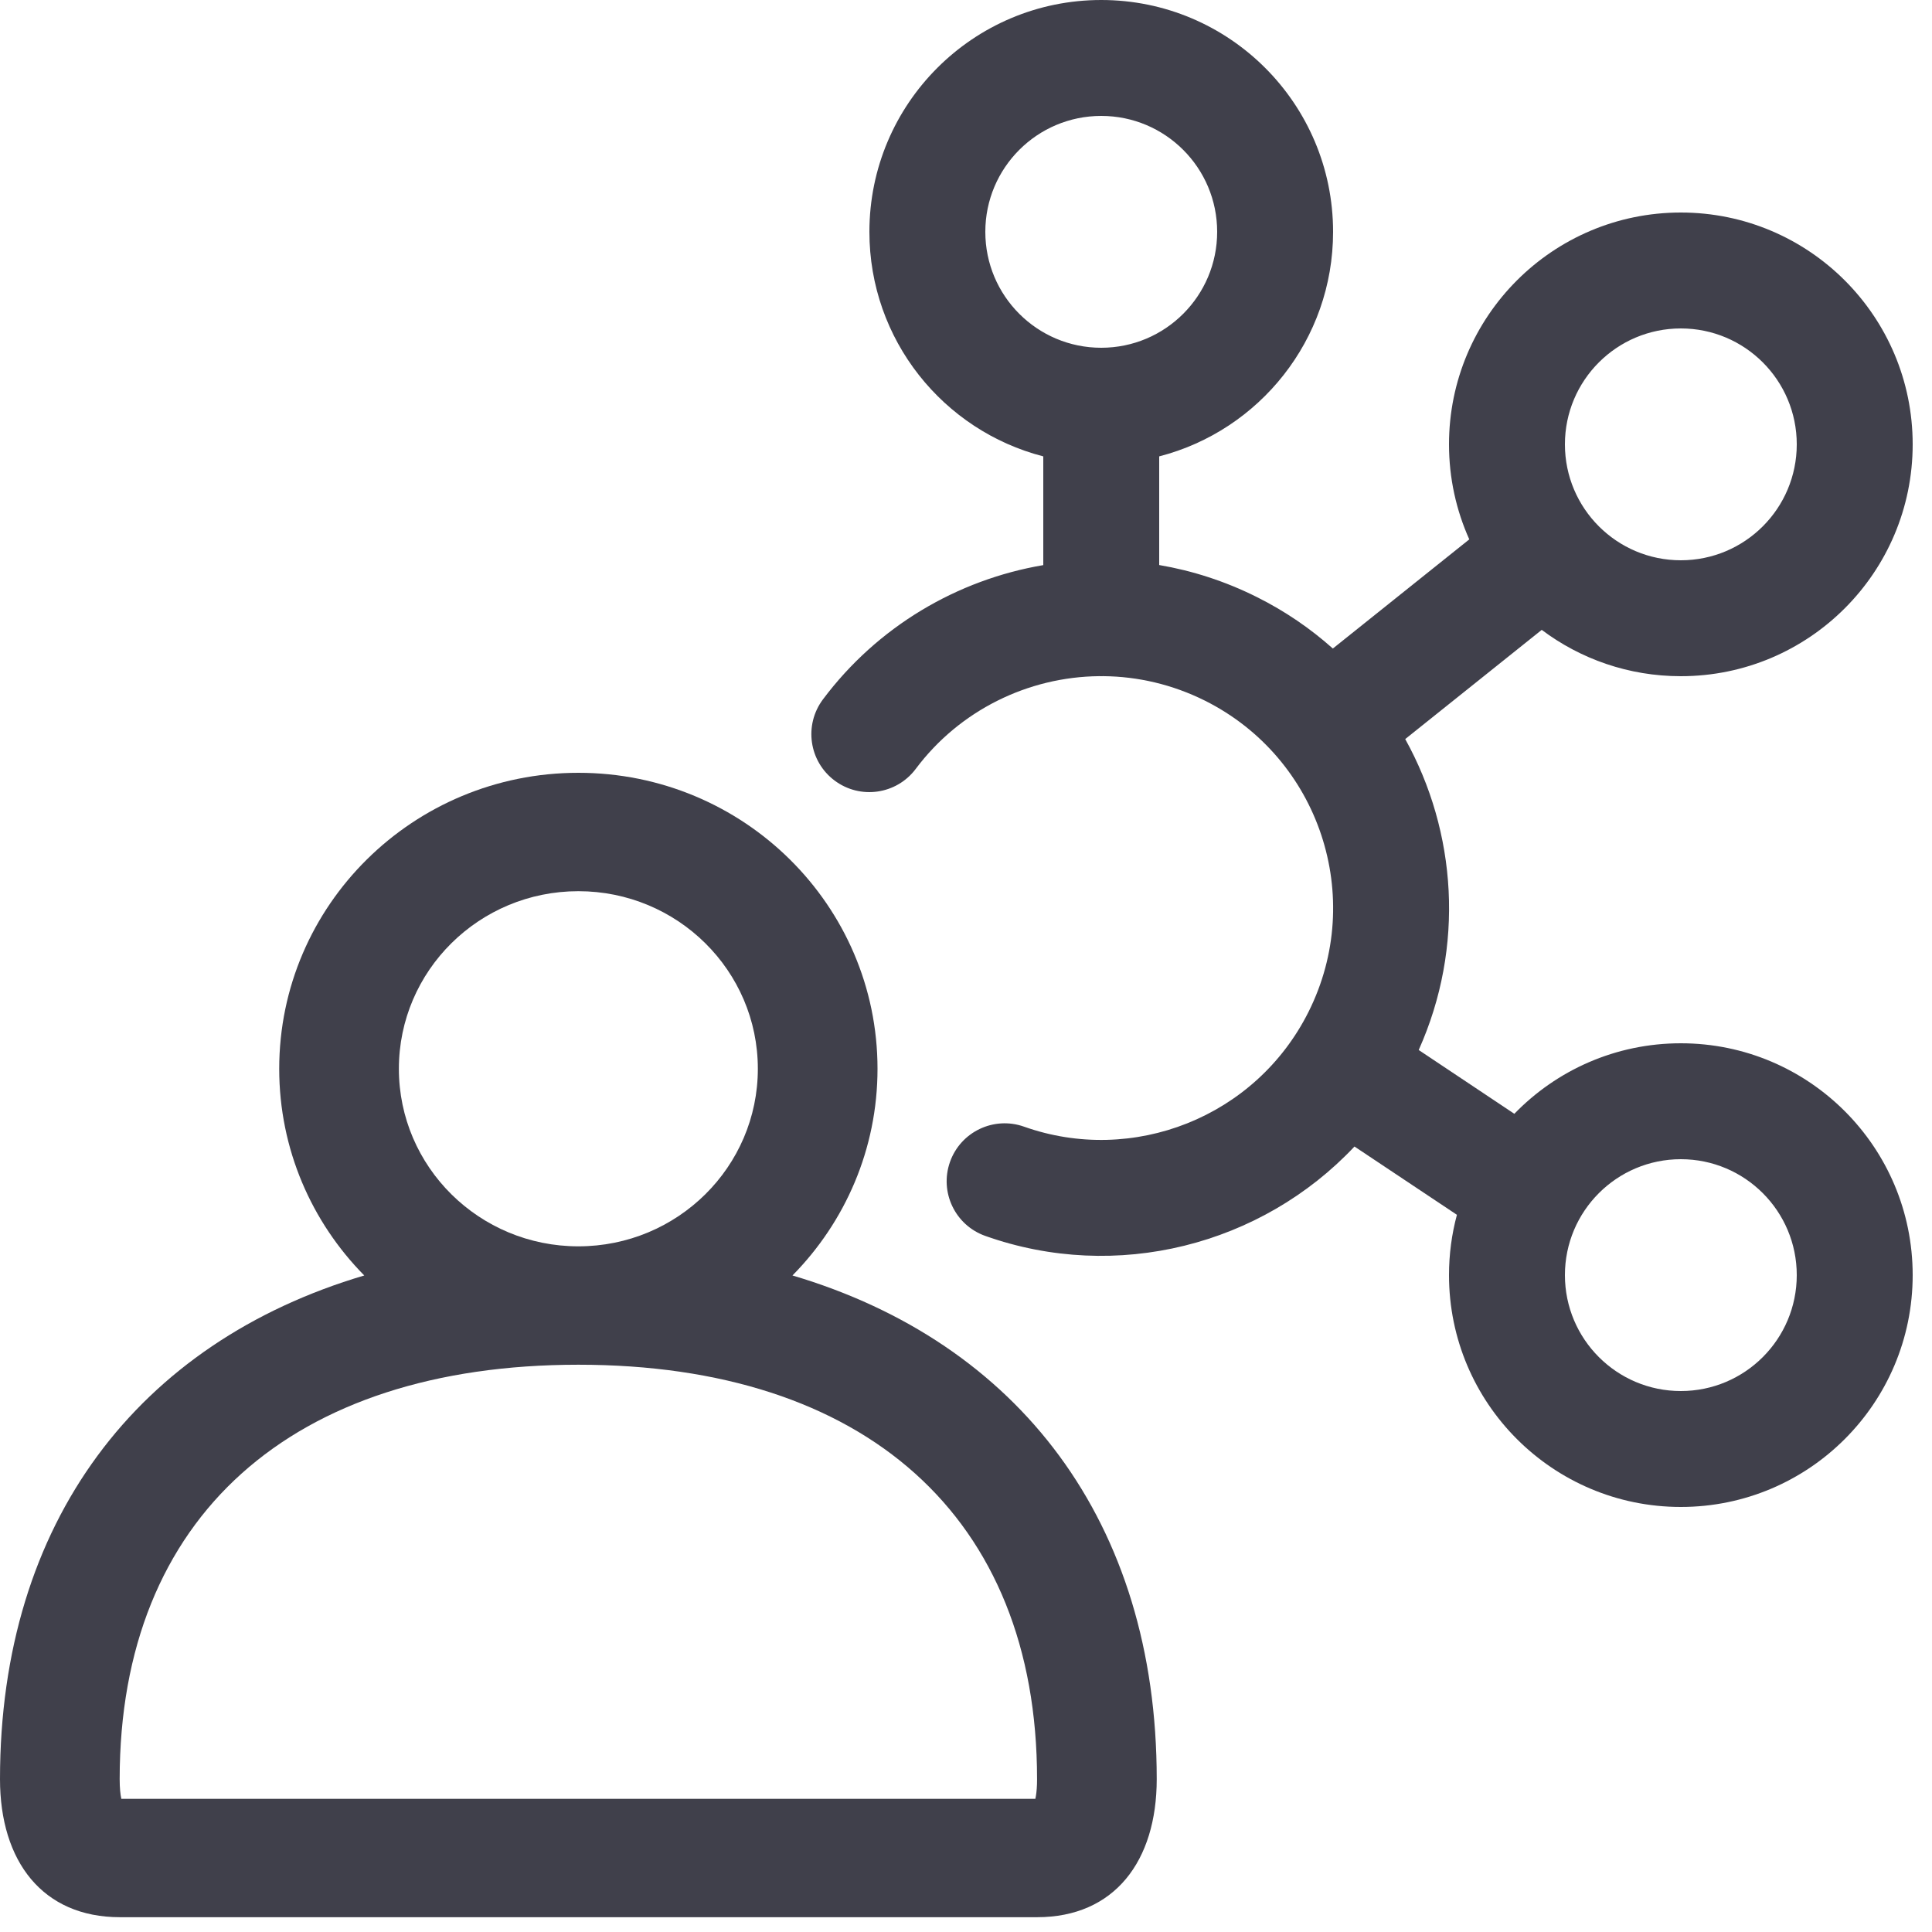
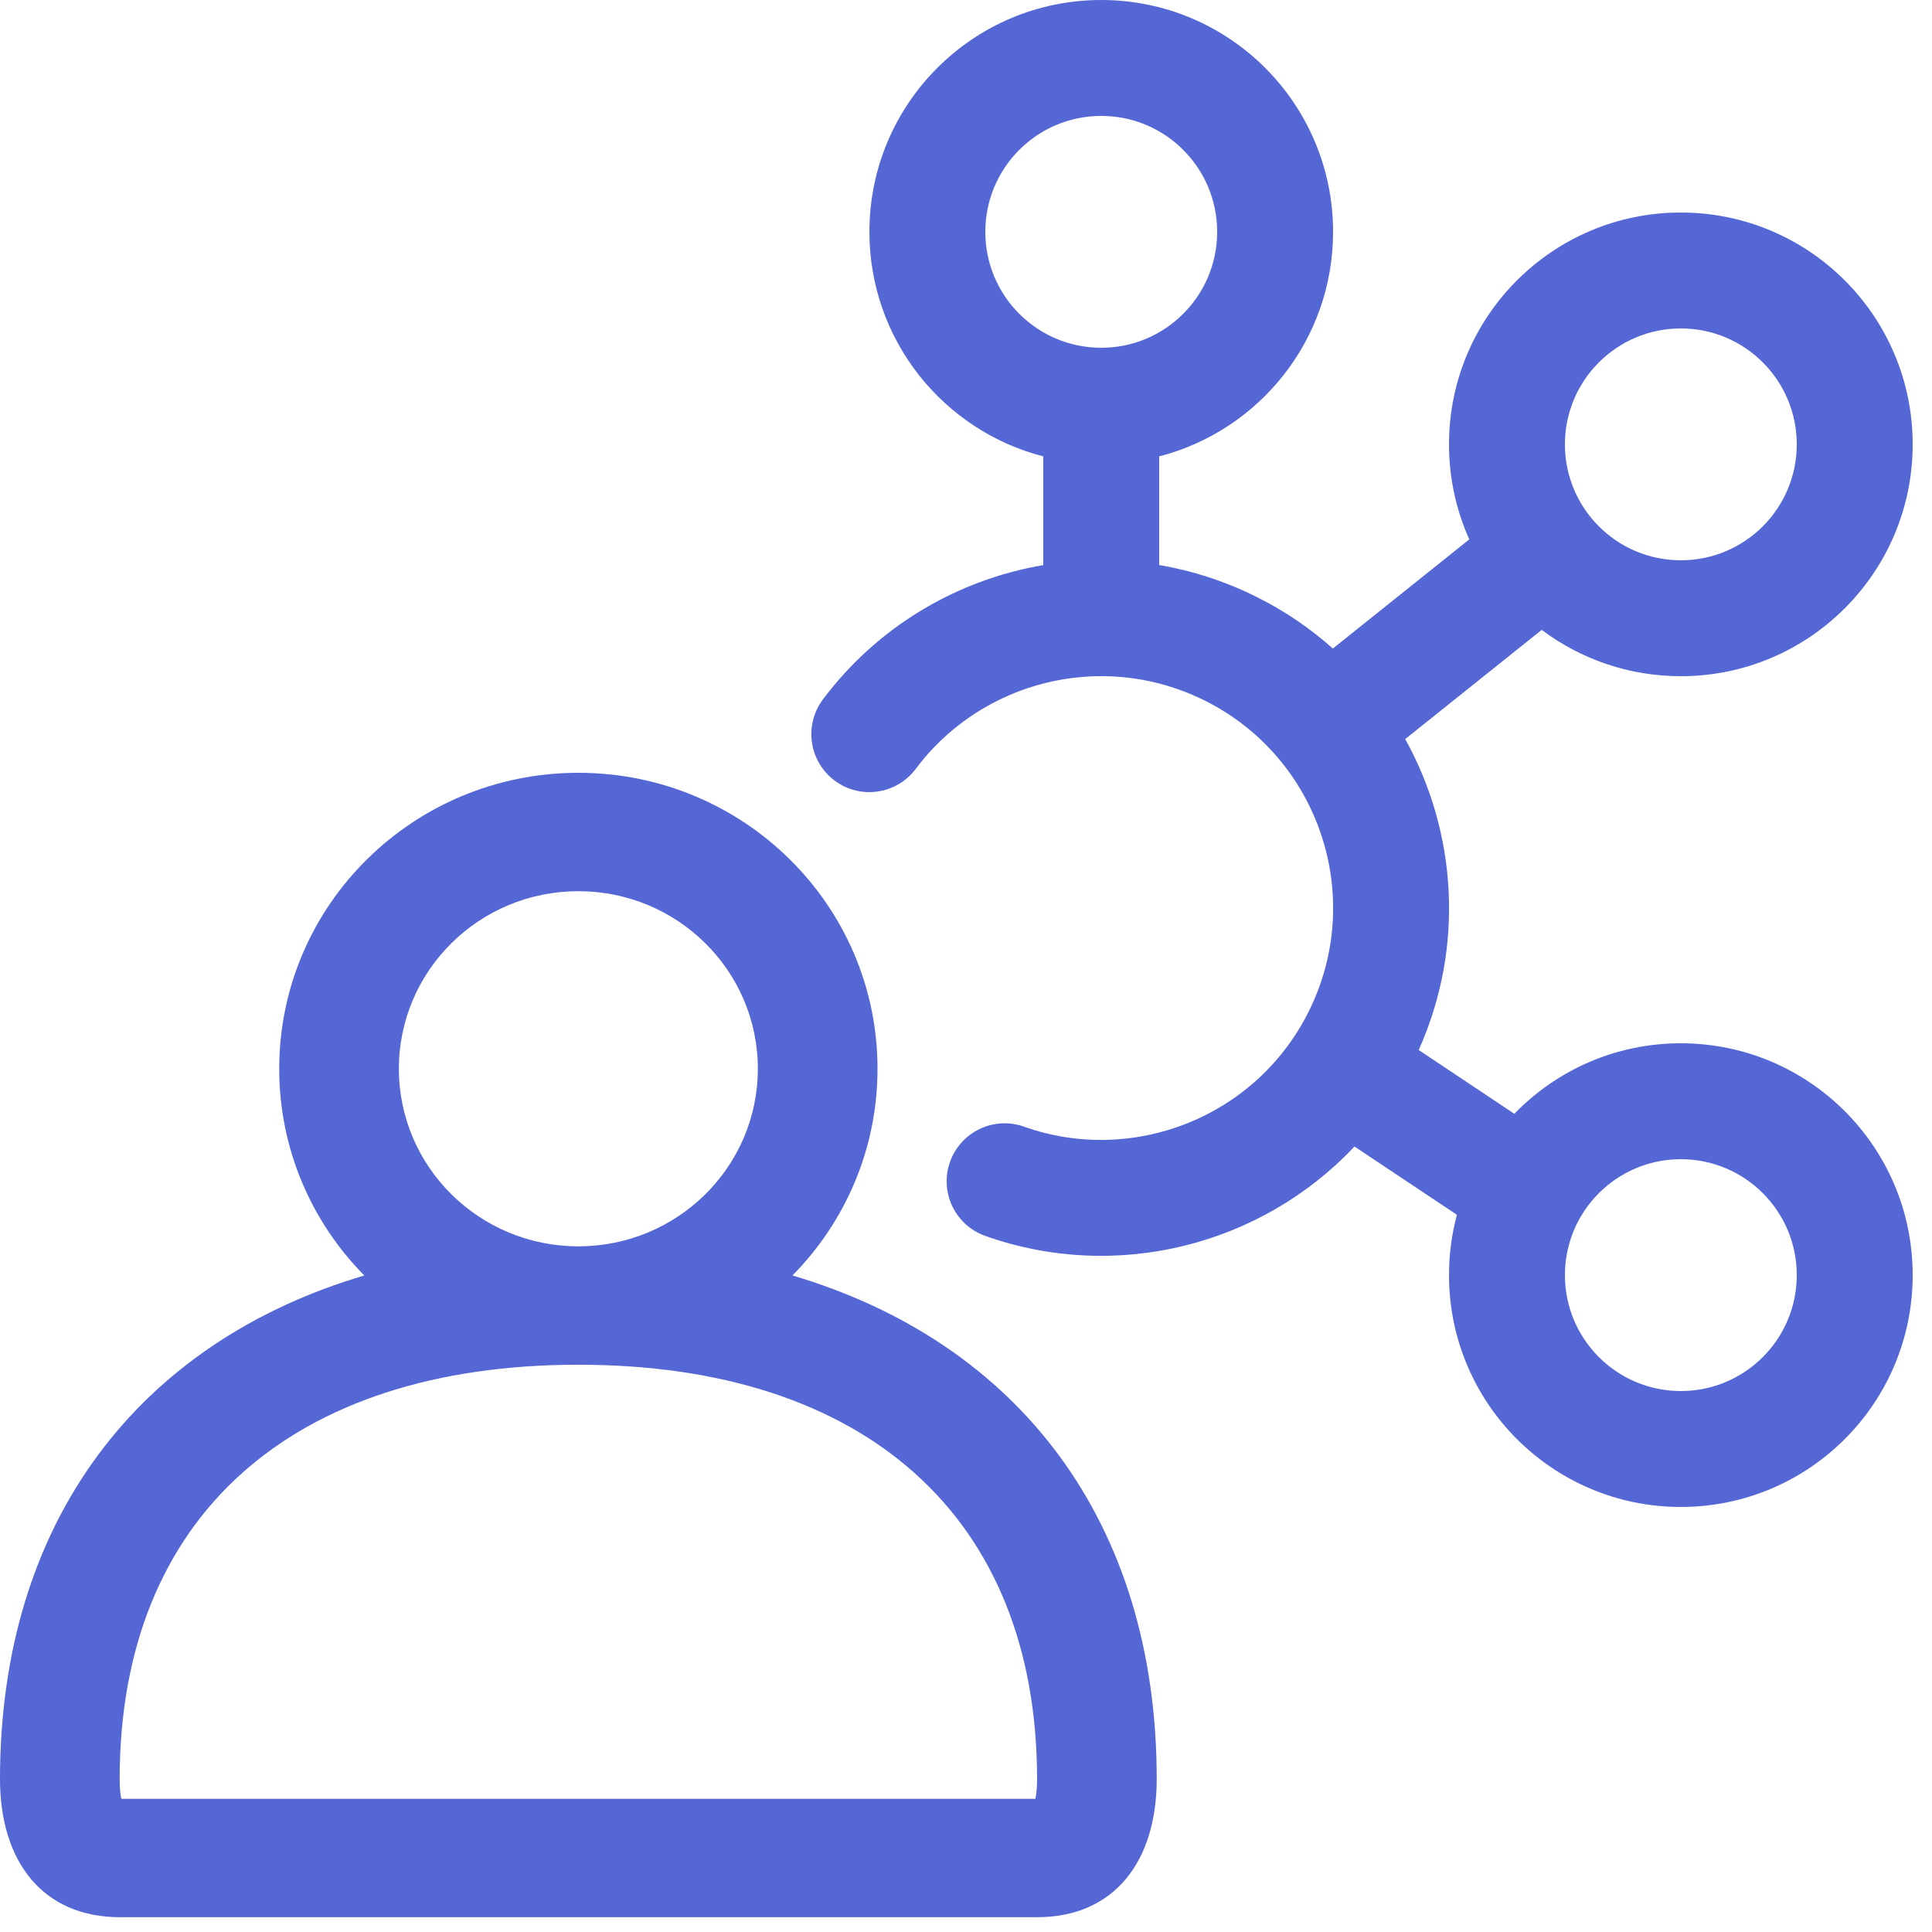
<svg xmlns="http://www.w3.org/2000/svg" width="50" height="50" viewBox="0 0 50 50" fill="none">
-   <path fill-rule="evenodd" clip-rule="evenodd" d="M34.5 6C34.5 8.796 32.588 11.145 30 11.811V14.623C30.858 14.769 31.709 15.042 32.528 15.452C33.257 15.816 33.914 16.266 34.494 16.784L38.025 13.959C37.688 13.209 37.5 12.376 37.5 11.5C37.5 8.186 40.186 5.5 43.5 5.5C46.814 5.5 49.5 8.186 49.5 11.5C49.5 14.814 46.814 17.5 43.5 17.5C42.149 17.5 40.903 17.054 39.9 16.301L36.367 19.127C37.7 21.53 37.913 24.503 36.716 27.174L39.191 28.825C40.282 27.699 41.809 27 43.5 27C46.814 27 49.5 29.686 49.5 33C49.5 36.314 46.814 39 43.5 39C40.186 39 37.5 36.314 37.5 33C37.5 32.46 37.571 31.937 37.705 31.439L35.054 29.672C32.645 32.231 28.894 33.191 25.498 31.985C24.718 31.708 24.309 30.851 24.586 30.07C24.863 29.289 25.721 28.881 26.502 29.158C29.314 30.156 32.495 28.922 33.865 26.186C35.349 23.222 34.149 19.618 31.186 18.134C30.34 17.712 29.443 17.507 28.557 17.499C28.538 17.5 28.519 17.5 28.5 17.5C28.481 17.5 28.463 17.5 28.445 17.499C26.608 17.517 24.835 18.381 23.7 19.898C23.203 20.562 22.263 20.697 21.6 20.201C20.936 19.705 20.801 18.765 21.297 18.101C22.707 16.217 24.77 15.004 27 14.625V11.811C24.412 11.145 22.5 8.796 22.5 6C22.5 2.686 25.186 0 28.5 0C31.814 0 34.5 2.686 34.5 6ZM28.5 3C26.843 3 25.5 4.343 25.5 6C25.5 7.657 26.843 9 28.5 9C30.157 9 31.5 7.657 31.5 6C31.5 4.343 30.157 3 28.5 3ZM43.5 8.5C41.843 8.5 40.5 9.843 40.5 11.5C40.5 13.157 41.843 14.5 43.5 14.5C45.157 14.5 46.5 13.157 46.5 11.5C46.5 9.843 45.157 8.5 43.5 8.5ZM40.5 33C40.5 31.343 41.843 30 43.5 30C45.157 30 46.5 31.343 46.5 33C46.5 34.657 45.157 36 43.5 36C41.843 36 40.5 34.657 40.5 33Z" fill="#40404B" />
-   <path fill-rule="evenodd" clip-rule="evenodd" d="M7.226 27.66C7.226 23.429 10.692 20 14.968 20C19.244 20 22.71 23.429 22.71 27.66C22.71 29.741 21.87 31.629 20.509 33.009C26.354 34.742 29.936 39.38 29.936 46.043C29.936 48.17 28.839 49.617 26.84 49.617H3.104C1.101 49.617 0 48.171 0 46.043C0 39.38 3.581 34.742 9.427 33.009C8.065 31.629 7.226 29.741 7.226 27.66ZM19.613 27.66C19.613 25.121 17.533 23.064 14.968 23.064C12.402 23.064 10.323 25.121 10.323 27.66C10.323 30.198 12.402 32.255 14.968 32.255C17.533 32.255 19.613 30.198 19.613 27.66ZM26.839 46.043C26.839 39.25 22.377 35.319 14.968 35.319C7.559 35.319 3.097 39.25 3.097 46.043C3.097 46.278 3.116 46.444 3.138 46.543L3.139 46.553H26.795C26.815 46.465 26.831 46.343 26.837 46.176L26.839 46.043Z" fill="#40404B" />
+   <path fill-rule="evenodd" clip-rule="evenodd" d="M34.5 6C34.5 8.796 32.588 11.145 30 11.811V14.623C30.858 14.769 31.709 15.042 32.528 15.452C33.257 15.816 33.914 16.266 34.494 16.784L38.025 13.959C37.688 13.209 37.5 12.376 37.5 11.5C37.5 8.186 40.186 5.5 43.5 5.5C46.814 5.5 49.5 8.186 49.5 11.5C49.5 14.814 46.814 17.5 43.5 17.5C42.149 17.5 40.903 17.054 39.9 16.301L36.367 19.127C37.7 21.53 37.913 24.503 36.716 27.174L39.191 28.825C40.282 27.699 41.809 27 43.5 27C46.814 27 49.5 29.686 49.5 33C49.5 36.314 46.814 39 43.5 39C40.186 39 37.5 36.314 37.5 33C37.5 32.46 37.571 31.937 37.705 31.439L35.054 29.672C32.645 32.231 28.894 33.191 25.498 31.985C24.718 31.708 24.309 30.851 24.586 30.07C24.863 29.289 25.721 28.881 26.502 29.158C29.314 30.156 32.495 28.922 33.865 26.186C35.349 23.222 34.149 19.618 31.186 18.134C30.34 17.712 29.443 17.507 28.557 17.499C28.538 17.5 28.519 17.5 28.5 17.5C28.481 17.5 28.463 17.5 28.445 17.499C26.608 17.517 24.835 18.381 23.7 19.898C23.203 20.562 22.263 20.697 21.6 20.201C20.936 19.705 20.801 18.765 21.297 18.101C22.707 16.217 24.77 15.004 27 14.625V11.811C24.412 11.145 22.5 8.796 22.5 6C22.5 2.686 25.186 0 28.5 0C31.814 0 34.5 2.686 34.5 6ZM28.5 3C26.843 3 25.5 4.343 25.5 6C25.5 7.657 26.843 9 28.5 9C30.157 9 31.5 7.657 31.5 6C31.5 4.343 30.157 3 28.5 3ZM43.5 8.5C41.843 8.5 40.5 9.843 40.5 11.5C40.5 13.157 41.843 14.5 43.5 14.5C45.157 14.5 46.5 13.157 46.5 11.5C46.5 9.843 45.157 8.5 43.5 8.5ZM40.5 33C40.5 31.343 41.843 30 43.5 30C45.157 30 46.5 31.343 46.5 33C46.5 34.657 45.157 36 43.5 36C41.843 36 40.5 34.657 40.5 33Z" fill="#5567d5" />
+   <path fill-rule="evenodd" clip-rule="evenodd" d="M7.226 27.66C7.226 23.429 10.692 20 14.968 20C19.244 20 22.71 23.429 22.71 27.66C22.71 29.741 21.87 31.629 20.509 33.009C26.354 34.742 29.936 39.38 29.936 46.043C29.936 48.17 28.839 49.617 26.84 49.617H3.104C1.101 49.617 0 48.171 0 46.043C0 39.38 3.581 34.742 9.427 33.009C8.065 31.629 7.226 29.741 7.226 27.66ZM19.613 27.66C19.613 25.121 17.533 23.064 14.968 23.064C12.402 23.064 10.323 25.121 10.323 27.66C10.323 30.198 12.402 32.255 14.968 32.255C17.533 32.255 19.613 30.198 19.613 27.66ZM26.839 46.043C26.839 39.25 22.377 35.319 14.968 35.319C7.559 35.319 3.097 39.25 3.097 46.043C3.097 46.278 3.116 46.444 3.138 46.543L3.139 46.553H26.795C26.815 46.465 26.831 46.343 26.837 46.176L26.839 46.043Z" fill="#5567d5" />
</svg>
